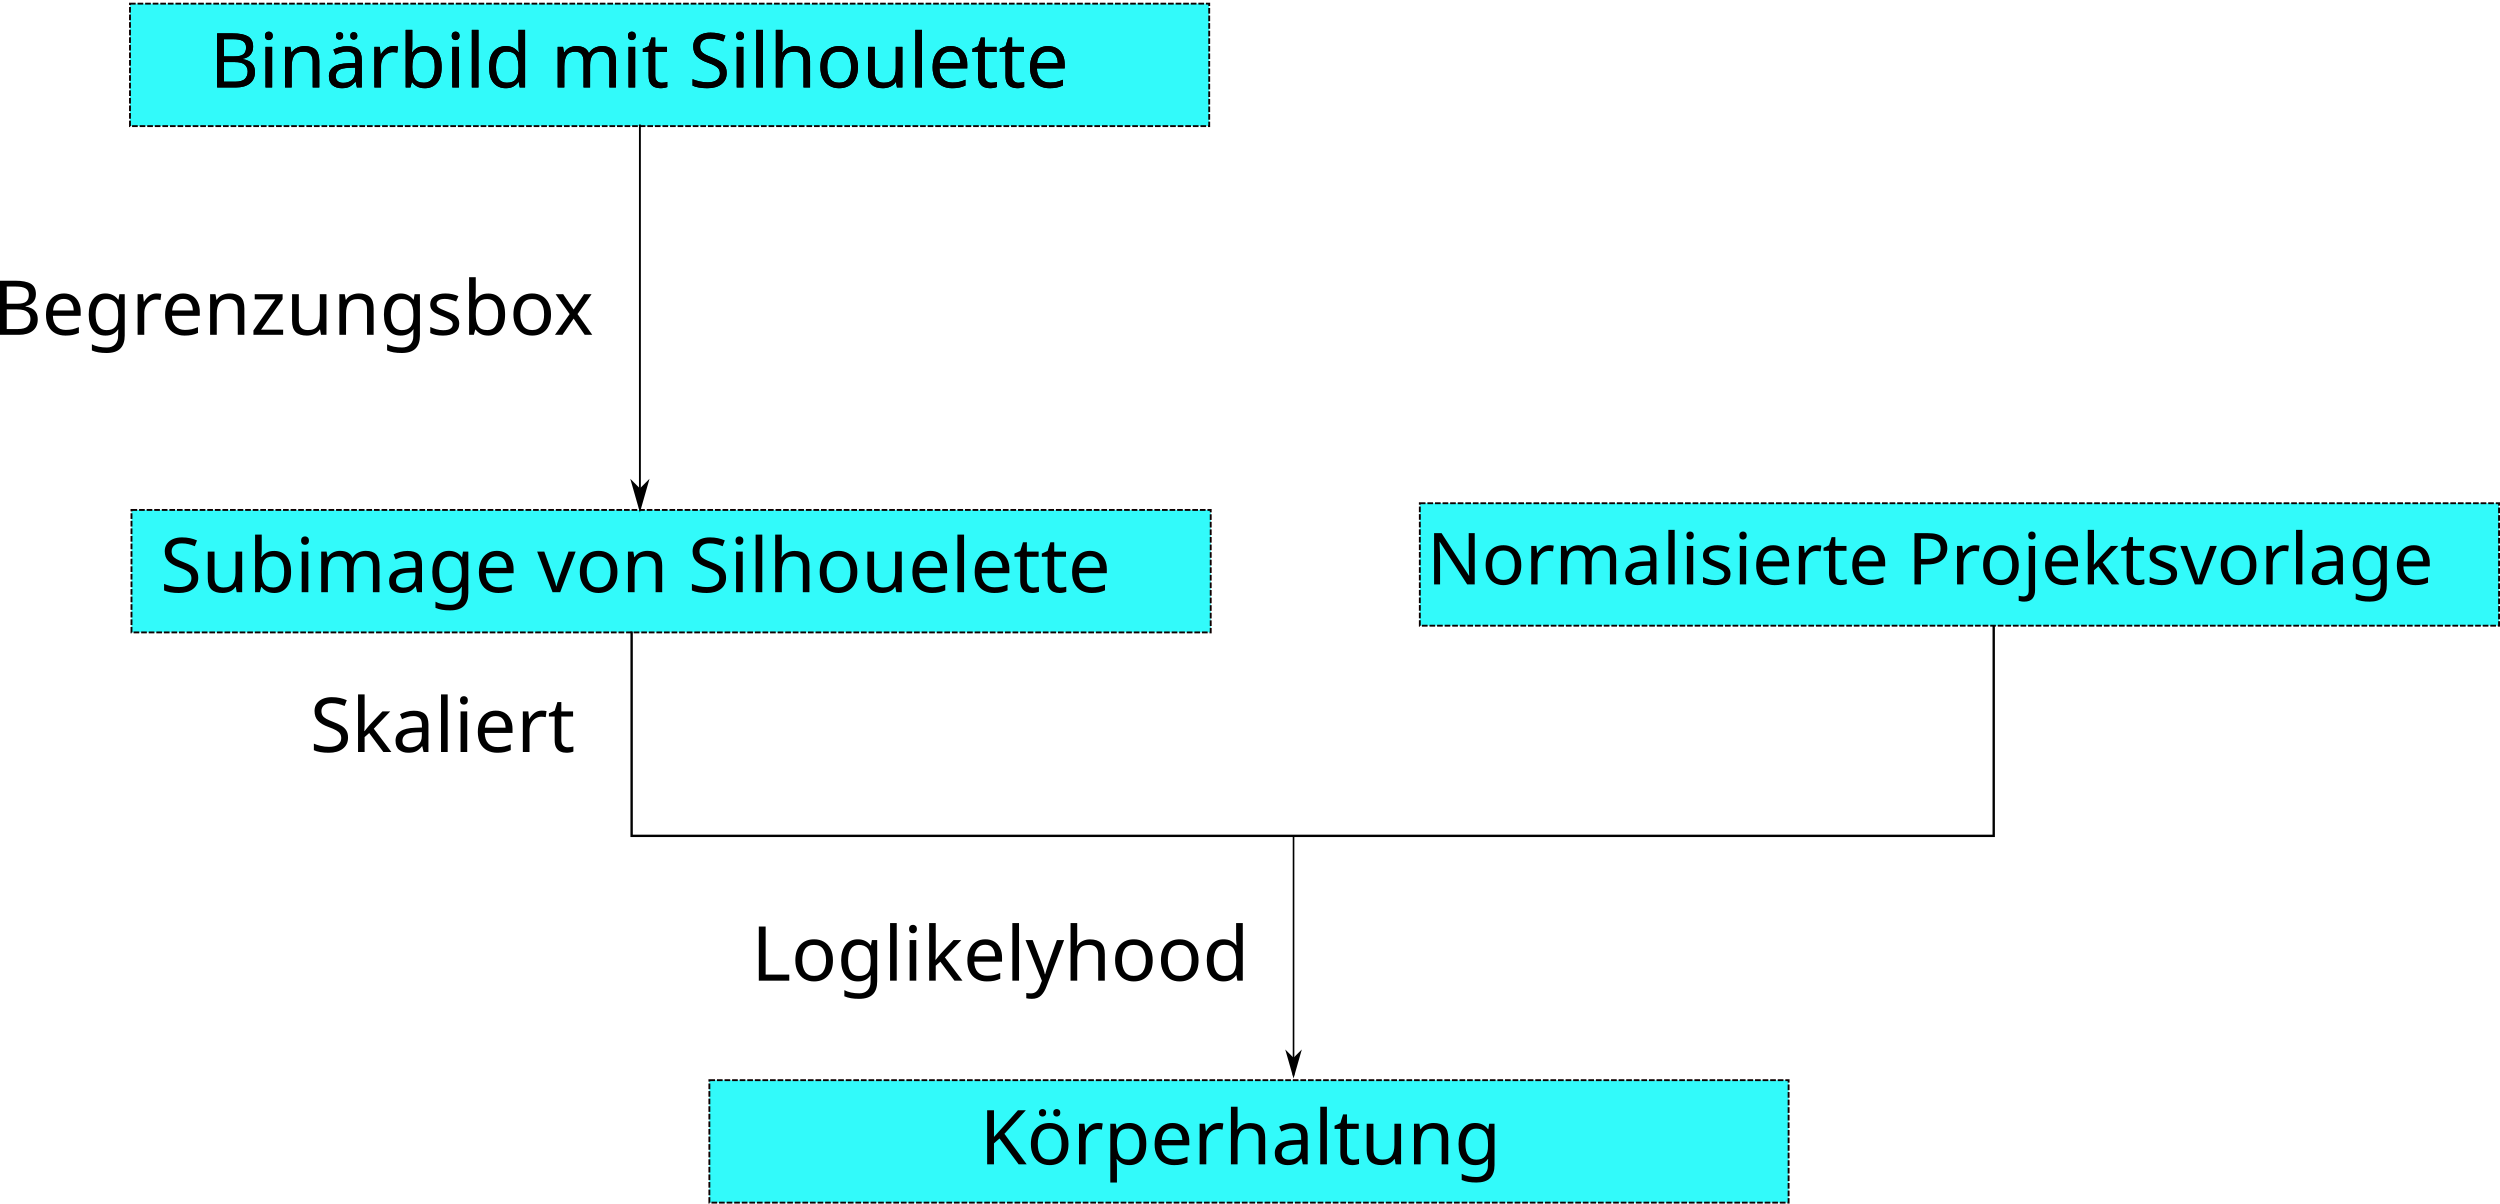
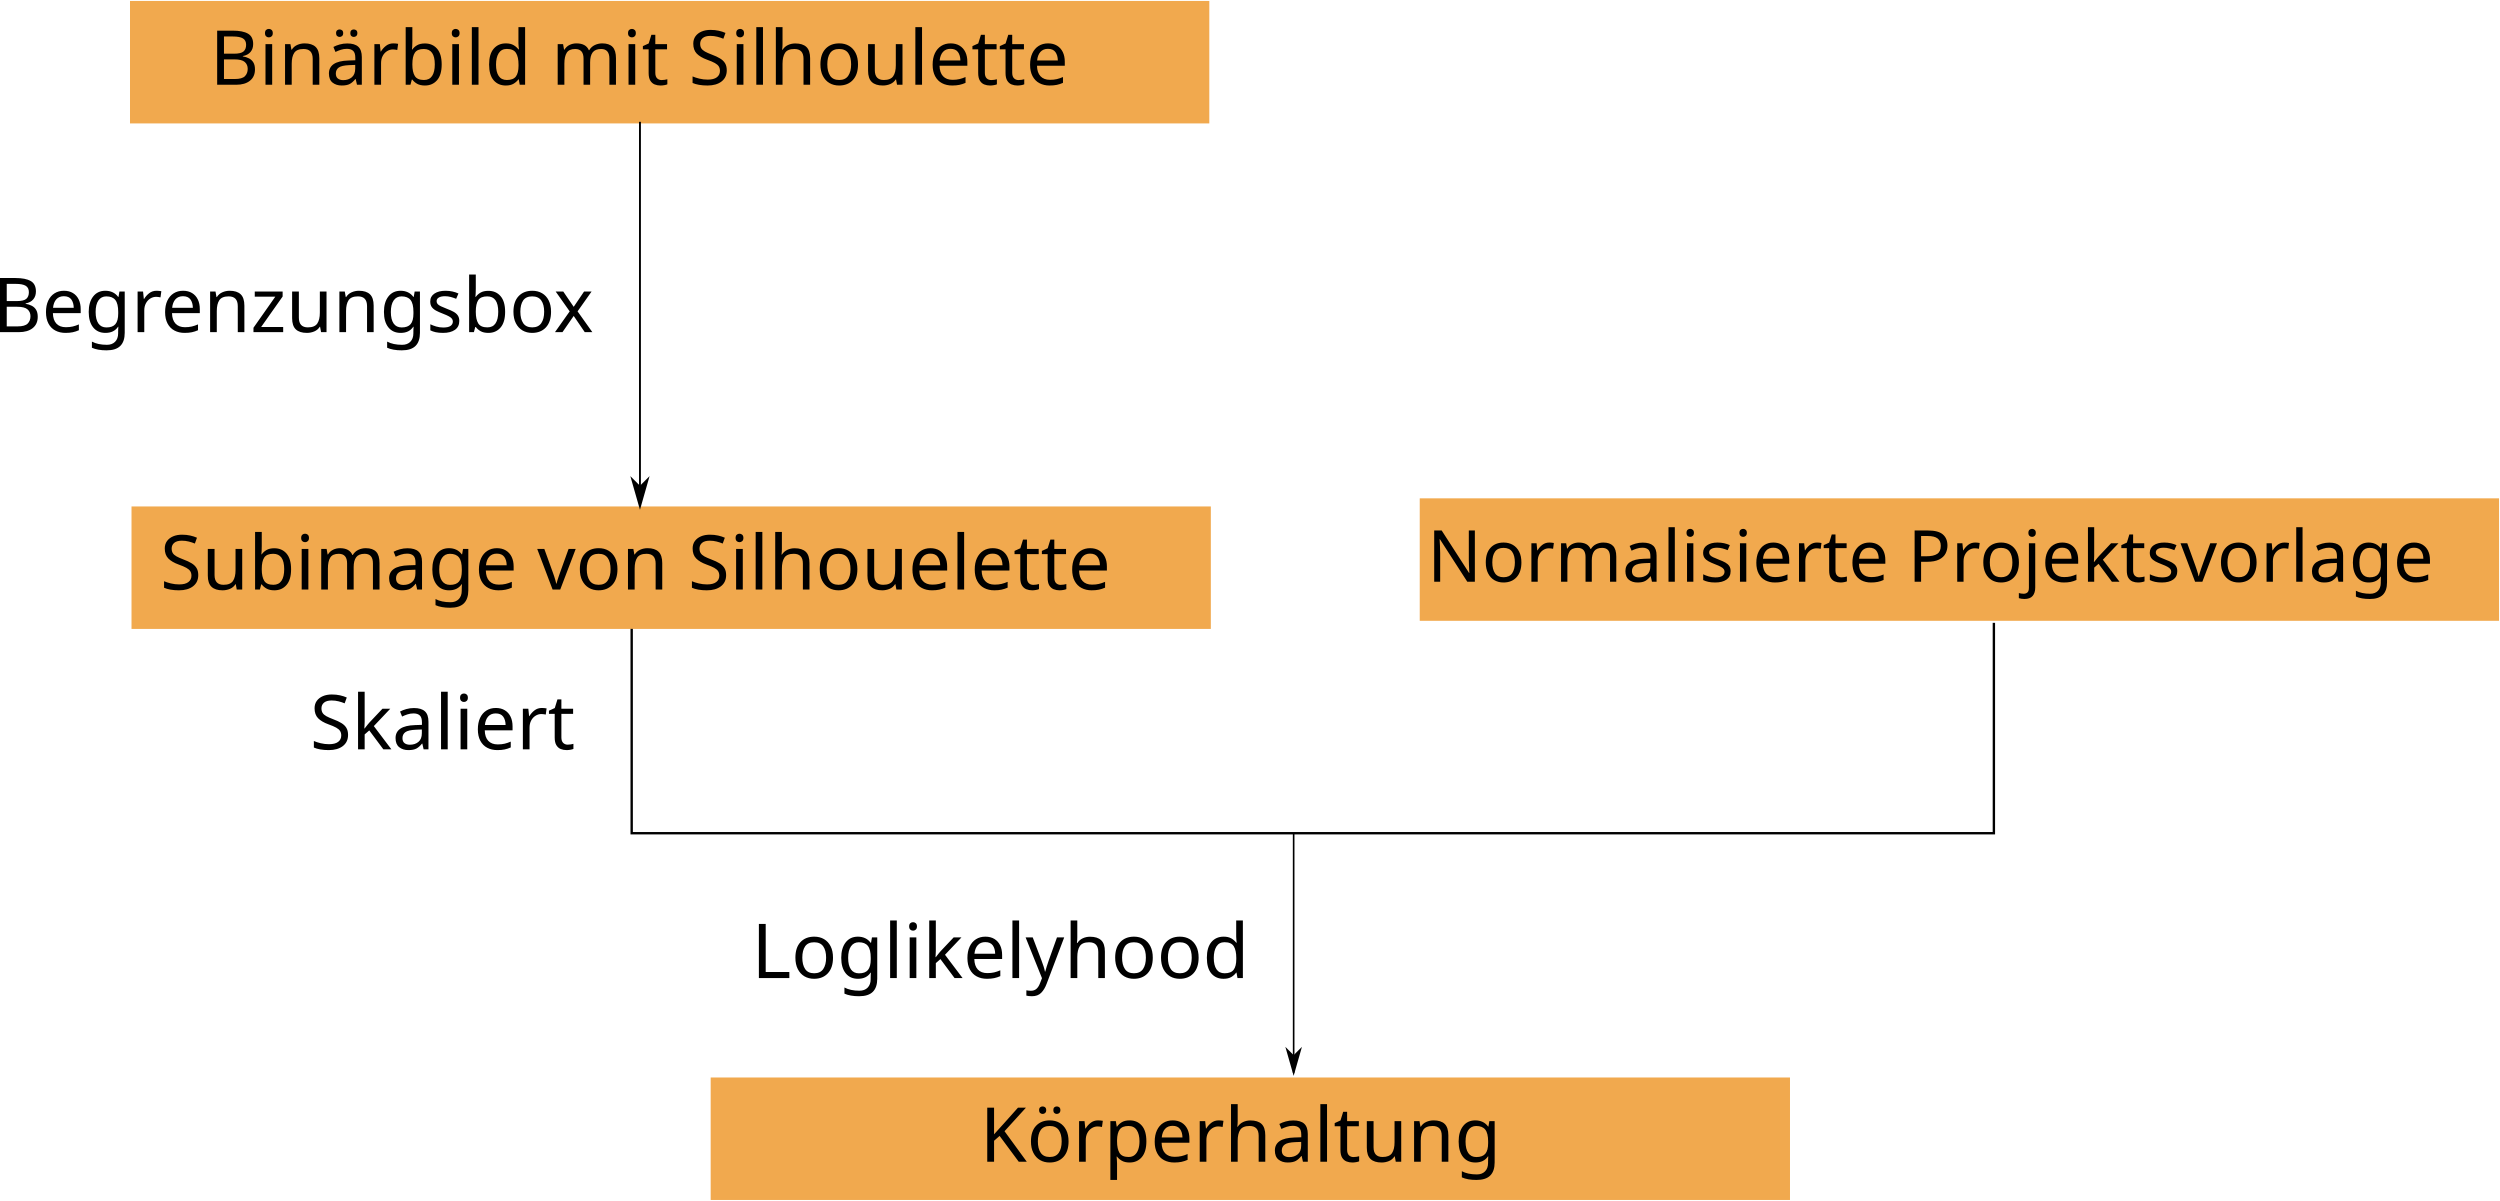
- <svg xmlns="http://www.w3.org/2000/svg" width="372.465mm" height="179.317mm" viewBox="0 0 1319.759 635.376" id="svg2" version="1.1">
+ <svg xmlns="http://www.w3.org/2000/svg" width="469.121mm" height="225.35mm" viewBox="0 0 1662.241 798.485" id="svg2" version="1.1">
  <defs id="defs4">
    <marker style="overflow:visible" id="marker4711" refX="0" refY="0" orient="auto">
      <path transform="matrix(-0.8,0,0,-0.8,-10,0)" style="fill:#000000;fill-opacity:1;fill-rule:evenodd;stroke:#000000;stroke-width:1pt;stroke-opacity:1" d="M 0,0 5,-5 -12.5,0 5,5 0,0 Z" id="path4713" />
    </marker>
    <marker style="overflow:visible" id="marker4502" refX="0" refY="0" orient="auto">
      <path transform="matrix(-0.8,0,0,-0.8,-10,0)" style="fill:#000000;fill-opacity:1;fill-rule:evenodd;stroke:#000000;stroke-width:1pt;stroke-opacity:1" d="M 0,0 5,-5 -12.5,0 5,5 0,0 Z" id="path4504" />
    </marker>
    <marker orient="auto" refY="0" refX="0" id="Arrow1Lend" style="overflow:visible">
      <path id="path4219" d="M 0,0 5,-5 -12.5,0 5,5 0,0 Z" style="fill:#000000;fill-opacity:1;fill-rule:evenodd;stroke:#000000;stroke-width:1pt;stroke-opacity:1" transform="matrix(-0.8,0,0,-0.8,-10,0)" />
    </marker>
  </defs>
-   <g id="layer2" transform="translate(-33.62123,-19.4863)" style="display:inline">
-     <rect style="fill:#32fafa;fill-opacity:1;stroke:#0e0000;stroke-width:1;stroke-miterlimit:4;stroke-dasharray:3, 1;stroke-dashoffset:0;stroke-opacity:1" id="rect4167" width="569.726" height="64.65" x="103.036" y="288.687" />
-     <rect style="fill:#32fafa;fill-opacity:1;stroke:#0e0000;stroke-width:1;stroke-miterlimit:4;stroke-dasharray:3, 1;stroke-dashoffset:0;stroke-opacity:1" id="rect4167-4" width="569.726" height="64.65" x="102.241" y="21.415" />
-     <rect style="fill:#32fafa;fill-opacity:1;stroke:#0e0000;stroke-width:1;stroke-miterlimit:4;stroke-dasharray:3, 1;stroke-dashoffset:0;stroke-opacity:1" id="rect4167-6" width="569.726" height="64.65" x="408.102" y="589.712" />
-     <path style="fill:none;fill-opacity:1;fill-rule:evenodd;stroke:#000000;stroke-width:1px;stroke-linecap:butt;stroke-linejoin:miter;stroke-opacity:1;marker-end:url(#Arrow1Lend)" d="m 371.429,85.219 0,202.857" id="path4208" />
-     <rect style="fill:#32fafa;fill-opacity:1;stroke:#0e0000;stroke-width:1;stroke-miterlimit:4;stroke-dasharray:3, 1;stroke-dashoffset:0;stroke-opacity:1" id="rect4167-6-2" width="569.726" height="64.65" x="783.154" y="285.146" />
-     <path style="fill:none;fill-rule:evenodd;stroke:#000000;stroke-width:1.253px;stroke-linecap:butt;stroke-linejoin:miter;stroke-opacity:1" d="m 367.061,352.857 0,107.883 719.05,0 0,-111.056" id="path4697" />
-     <path style="fill:none;fill-rule:evenodd;stroke:#000000;stroke-width:0.862px;stroke-linecap:butt;stroke-linejoin:miter;stroke-opacity:1;marker-end:url(#marker4711)" d="m 716.484,460.913 0,126.241" id="path4701" />
-   </g>
-   <g id="layer1" transform="translate(-33.62123,-19.4863)" style="display:inline">
-     <text xml:space="preserve" style="font-style:normal;font-weight:normal;font-size:40px;line-height:125%;font-family:sans-serif;letter-spacing:0px;word-spacing:0px;fill:#000000;fill-opacity:1;stroke:none;stroke-width:1px;stroke-linecap:butt;stroke-linejoin:miter;stroke-opacity:1" x="144.369" y="65.657" id="text4136">
-       <tspan id="tspan4138" x="144.369" y="65.657">Binärbild mit Silhoulette</tspan>
+   <g id="layer2" transform="translate(308.971,143.6549)" style="display:inline" />
+   <g id="layer1" transform="translate(308.971,143.6549)" style="display:inline">
+     <rect style="display:inline;fill:#f1a94e;fill-opacity:1;stroke:none;stroke-width:1.26;stroke-miterlimit:4;stroke-dasharray:3.779, 1.26;stroke-dashoffset:0;stroke-opacity:1" id="rect4167-4-7-3" width="717.632" height="81.433" x="635.008" y="187.686" />
+     <rect style="display:inline;fill:#f1a94e;fill-opacity:1;stroke:none;stroke-width:1.26;stroke-miterlimit:4;stroke-dasharray:3.779, 1.26;stroke-dashoffset:0;stroke-opacity:1" id="rect4167-4-7" width="717.632" height="81.433" x="-221.526" y="193.085" />
+     <rect style="display:inline;fill:#f1a94e;fill-opacity:1;stroke:none;stroke-width:1.26;stroke-miterlimit:4;stroke-dasharray:3.779, 1.26;stroke-dashoffset:0;stroke-opacity:1" id="rect4167-4-7-5" width="717.632" height="81.433" x="163.555" y="572.767" />
+     <rect style="display:inline;fill:#f1a94e;fill-opacity:1;stroke:none;stroke-width:1.26;stroke-miterlimit:4;stroke-dasharray:3.779, 1.26;stroke-dashoffset:0;stroke-opacity:1" id="rect4167-4" width="717.632" height="81.433" x="-222.537" y="-143.025" />
+     <path style="display:inline;fill:none;fill-opacity:1;fill-rule:evenodd;stroke:#000000;stroke-width:1.26px;stroke-linecap:butt;stroke-linejoin:miter;stroke-opacity:1;marker-end:url(#Arrow1Lend)" d="m 116.534,-62.656 0,255.521" id="path4208" />
+     <path style="display:inline;fill:none;fill-rule:evenodd;stroke:#000000;stroke-width:1.578px;stroke-linecap:butt;stroke-linejoin:miter;stroke-opacity:1" d="m 111.033,274.462 0,135.89 905.721,0 0,-139.887" id="path4697" />
+     <path style="display:inline;fill:none;fill-rule:evenodd;stroke:#000000;stroke-width:1.086px;stroke-linecap:butt;stroke-linejoin:miter;stroke-opacity:1;marker-end:url(#marker4711)" d="m 551.169,410.57 0,159.014" id="path4701" />
+     <text xml:space="preserve" style="font-style:normal;font-weight:normal;font-size:50.384px;line-height:125%;font-family:sans-serif;letter-spacing:0px;word-spacing:0px;fill:#000000;fill-opacity:1;stroke:none;stroke-width:1px;stroke-linecap:butt;stroke-linejoin:miter;stroke-opacity:1" x="-169.472" y="-87.297" id="text4136">
+       <tspan id="tspan4138" x="-169.472" y="-87.297">Binärbild mit Silhoulette</tspan>
    </text>
-     <text xml:space="preserve" style="font-style:normal;font-weight:normal;font-size:40px;line-height:125%;font-family:sans-serif;letter-spacing:0px;word-spacing:0px;fill:#000000;fill-opacity:1;stroke:none;stroke-width:1px;stroke-linecap:butt;stroke-linejoin:miter;stroke-opacity:1" x="118.192" y="332.123" id="text4140">
-       <tspan id="tspan4142" x="118.192" y="332.123">Subimage von Silhouelette</tspan>
+     <text xml:space="preserve" style="font-style:normal;font-weight:normal;font-size:50.384px;line-height:125%;font-family:sans-serif;letter-spacing:0px;word-spacing:0px;fill:#000000;fill-opacity:1;stroke:none;stroke-width:1px;stroke-linecap:butt;stroke-linejoin:miter;stroke-opacity:1" x="-202.445" y="248.346" id="text4140">
+       <tspan id="tspan4142" x="-202.445" y="248.346">Subimage von Silhouelette</tspan>
    </text>
-     <text xml:space="preserve" style="font-style:normal;font-weight:normal;font-size:40px;line-height:125%;font-family:sans-serif;letter-spacing:0px;word-spacing:0px;fill:#000000;fill-opacity:1;stroke:none;stroke-width:1px;stroke-linecap:butt;stroke-linejoin:miter;stroke-opacity:1" x="29.695" y="196.243" id="text4152">
-       <tspan id="tspan4154" x="29.695" y="196.243">Begrenzungsbox</tspan>
+     <text xml:space="preserve" style="font-style:normal;font-weight:normal;font-size:50.384px;line-height:125%;font-family:sans-serif;letter-spacing:0px;word-spacing:0px;fill:#000000;fill-opacity:1;stroke:none;stroke-width:1px;stroke-linecap:butt;stroke-linejoin:miter;stroke-opacity:1" x="-313.916" y="77.19" id="text4152">
+       <tspan id="tspan4154" x="-313.916" y="77.19">Begrenzungsbox</tspan>
    </text>
-     <text xml:space="preserve" style="font-style:normal;font-weight:normal;font-size:40px;line-height:125%;font-family:sans-serif;letter-spacing:0px;word-spacing:0px;fill:#000000;fill-opacity:1;stroke:none;stroke-width:1px;stroke-linecap:butt;stroke-linejoin:miter;stroke-opacity:1" x="430.325" y="537.184" id="text4156">
-       <tspan id="tspan4158" x="430.325" y="537.184">Loglikelyhood</tspan>
+     <text xml:space="preserve" style="font-style:normal;font-weight:normal;font-size:50.384px;line-height:125%;font-family:sans-serif;letter-spacing:0px;word-spacing:0px;fill:#000000;fill-opacity:1;stroke:none;stroke-width:1px;stroke-linecap:butt;stroke-linejoin:miter;stroke-opacity:1" x="190.72" y="506.643" id="text4156">
+       <tspan id="tspan4158" x="190.72" y="506.643">Loglikelyhood</tspan>
    </text>
-     <text xml:space="preserve" style="font-style:normal;font-weight:normal;font-size:40px;line-height:125%;font-family:sans-serif;letter-spacing:0px;word-spacing:0px;fill:#000000;fill-opacity:1;stroke:none;stroke-width:1px;stroke-linecap:butt;stroke-linejoin:miter;stroke-opacity:1" x="550.865" y="634.159" id="text4160">
-       <tspan id="tspan4162" x="550.865" y="634.159">Körperhaltung</tspan>
+     <text xml:space="preserve" style="font-style:normal;font-weight:normal;font-size:50.384px;line-height:125%;font-family:sans-serif;letter-spacing:0px;word-spacing:0px;fill:#000000;fill-opacity:1;stroke:none;stroke-width:1px;stroke-linecap:butt;stroke-linejoin:miter;stroke-opacity:1" x="342.554" y="628.793" id="text4160">
+       <tspan id="tspan4162" x="342.554" y="628.793">Körperhaltung</tspan>
    </text>
-     <text xml:space="preserve" style="font-style:normal;font-weight:normal;font-size:37.912px;line-height:125%;font-family:sans-serif;letter-spacing:0px;word-spacing:0px;fill:#000000;fill-opacity:1;stroke:none;stroke-width:1px;stroke-linecap:butt;stroke-linejoin:miter;stroke-opacity:1" x="787.006" y="328.007" id="text4662">
-       <tspan x="787.006" y="328.007" id="tspan4666">Normalisierte Projektsvorlage</tspan>
+     <text xml:space="preserve" style="font-style:normal;font-weight:normal;font-size:47.755px;line-height:125%;font-family:sans-serif;letter-spacing:0px;word-spacing:0px;fill:#000000;fill-opacity:1;stroke:none;stroke-width:1px;stroke-linecap:butt;stroke-linejoin:miter;stroke-opacity:1" x="640" y="243.161" id="text4662">
+       <tspan x="640" y="243.161" id="tspan4666">Normalisierte Projektsvorlage</tspan>
    </text>
-     <text xml:space="preserve" style="font-style:normal;font-weight:normal;font-size:40px;line-height:125%;font-family:sans-serif;letter-spacing:0px;word-spacing:0px;fill:#000000;fill-opacity:1;stroke:none;stroke-width:1px;stroke-linecap:butt;stroke-linejoin:miter;stroke-opacity:1" x="197.266" y="416.466" id="text4799">
-       <tspan id="tspan4801" x="197.266" y="416.466">Skaliert</tspan>
-     </text>
-     <text id="text5732" y="65.657" x="144.369" style="font-style:normal;font-weight:normal;font-size:40px;line-height:125%;font-family:sans-serif;letter-spacing:0px;word-spacing:0px;fill:#000000;fill-opacity:1;stroke:none;stroke-width:1px;stroke-linecap:butt;stroke-linejoin:miter;stroke-opacity:1" xml:space="preserve">
-       <tspan y="65.657" x="144.369" id="tspan5734">Binärbild mit Silhoulette</tspan>
+     <text xml:space="preserve" style="font-style:normal;font-weight:normal;font-size:50.384px;line-height:125%;font-family:sans-serif;letter-spacing:0px;word-spacing:0px;fill:#000000;fill-opacity:1;stroke:none;stroke-width:1px;stroke-linecap:butt;stroke-linejoin:miter;stroke-opacity:1" x="-102.843" y="354.585" id="text4799">
+       <tspan id="tspan4801" x="-102.843" y="354.585">Skaliert</tspan>
    </text>
  </g>
</svg>
